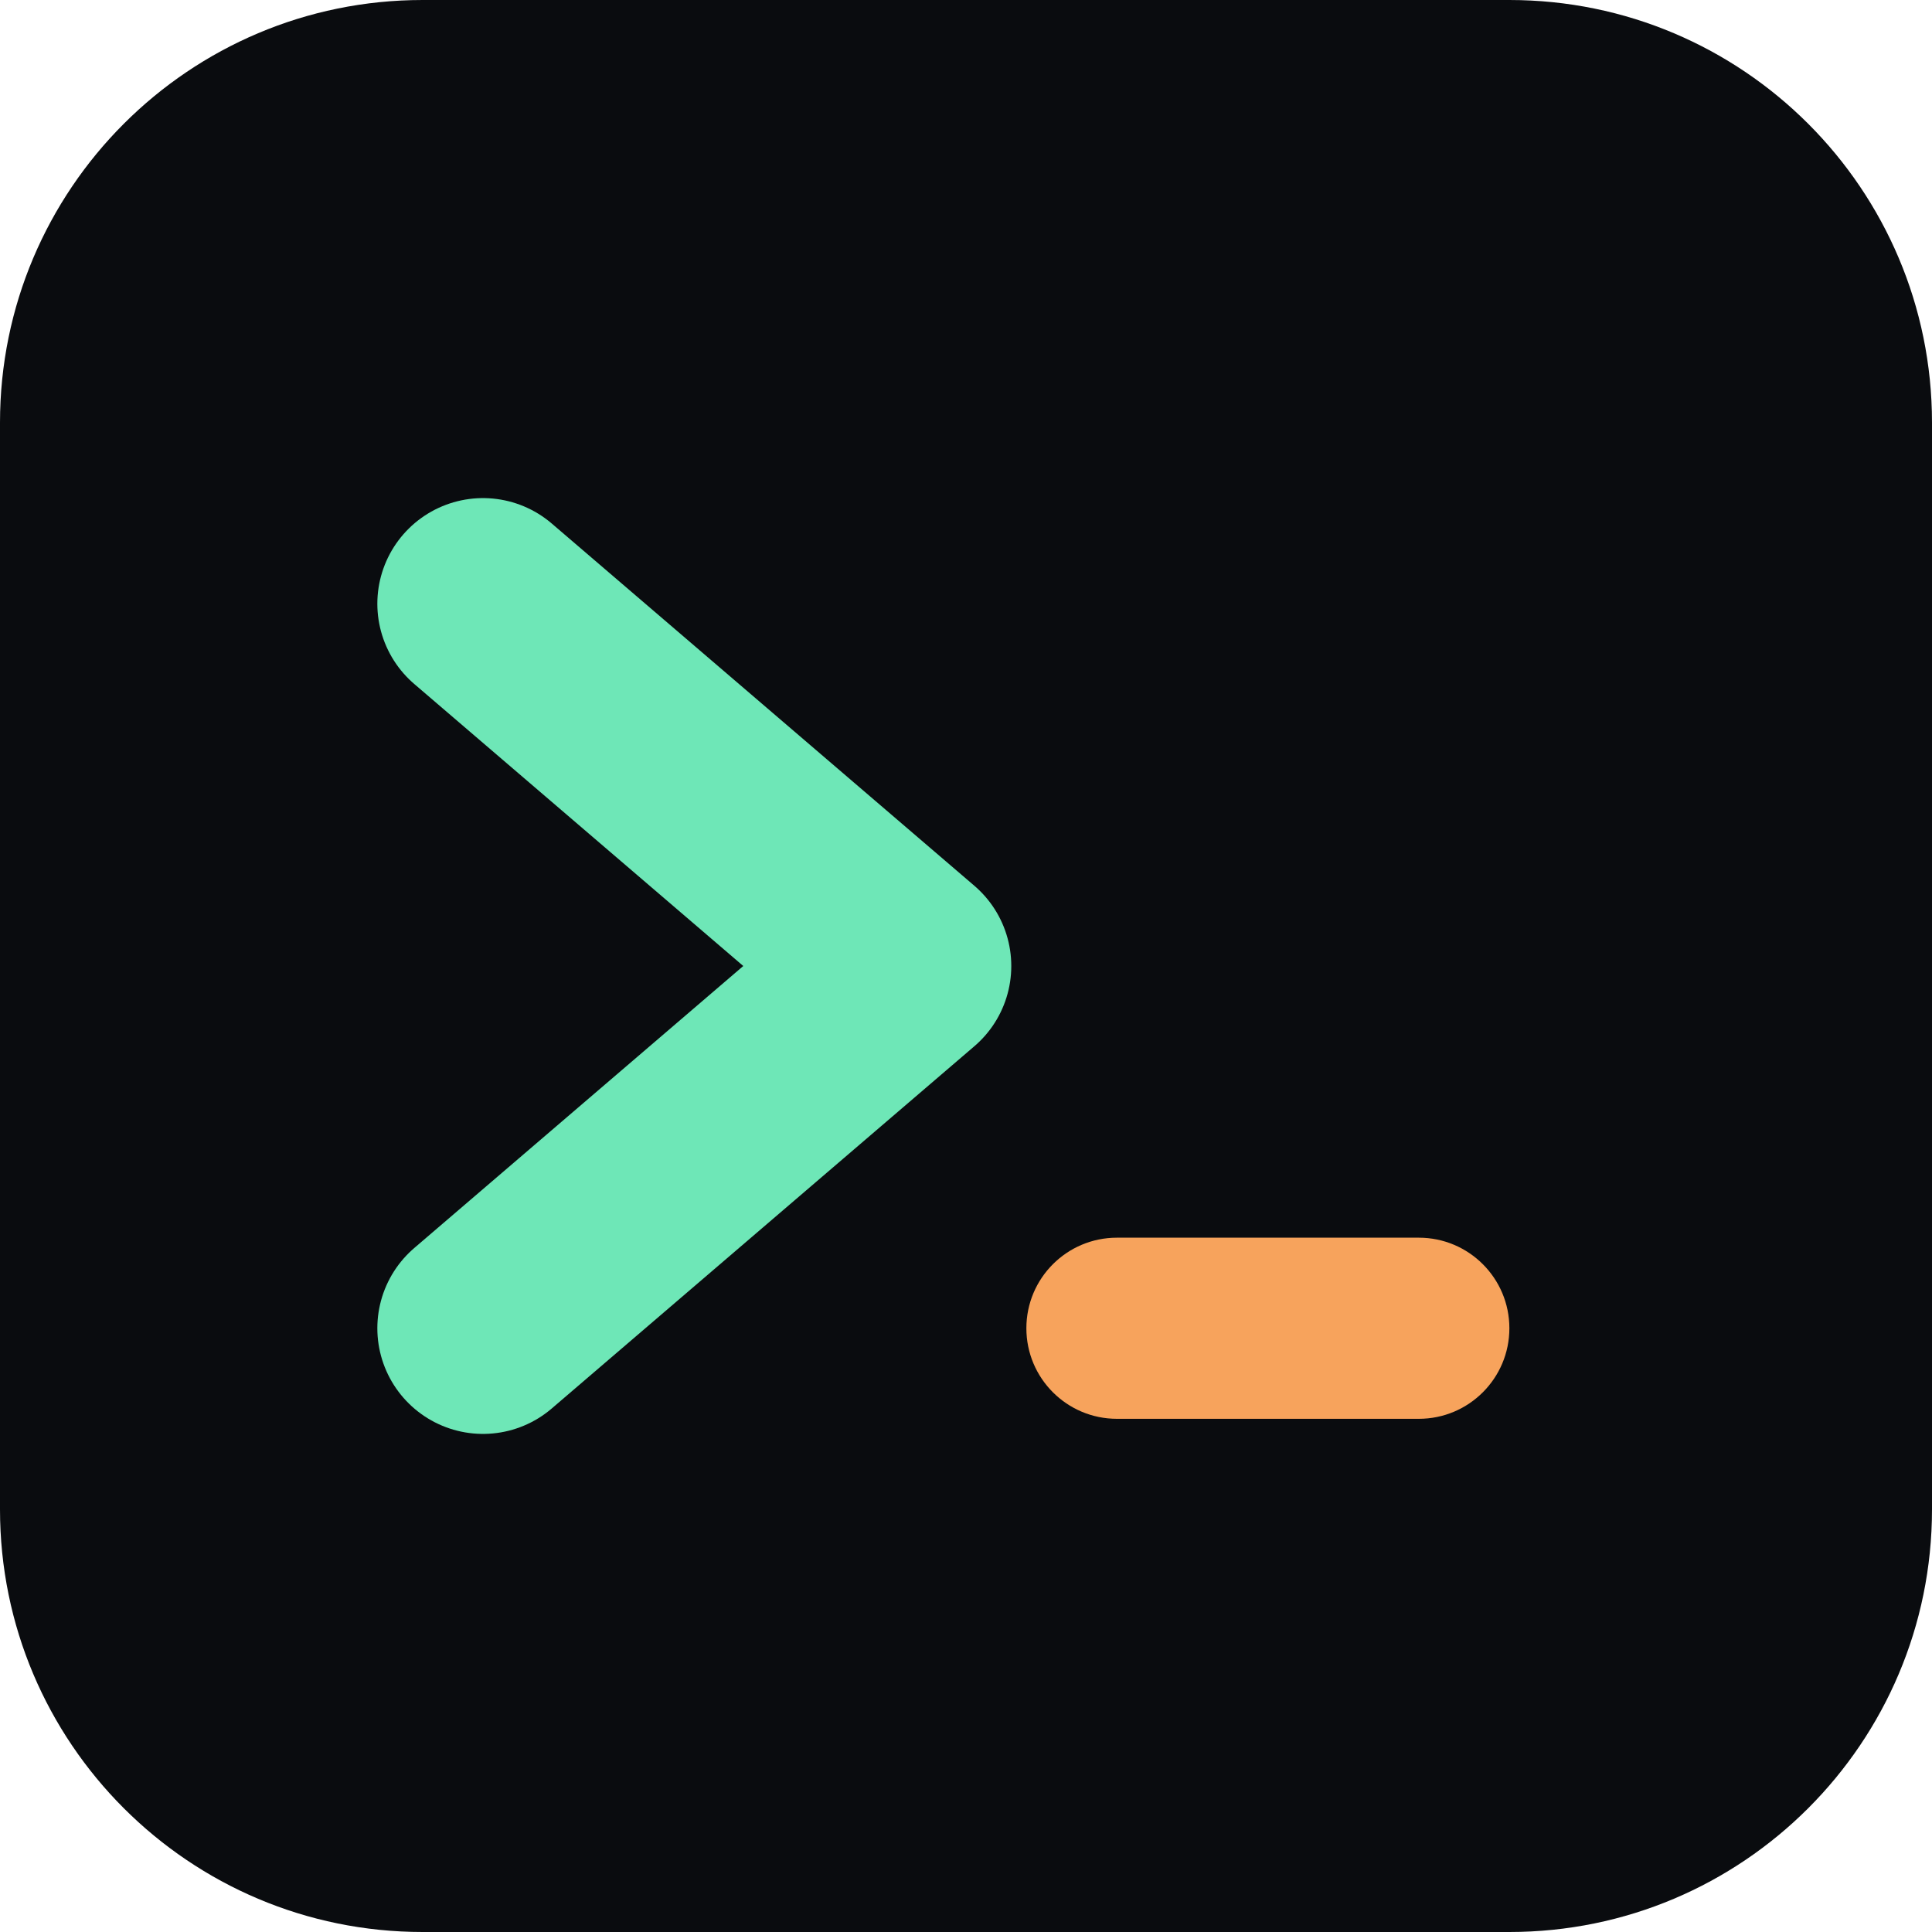
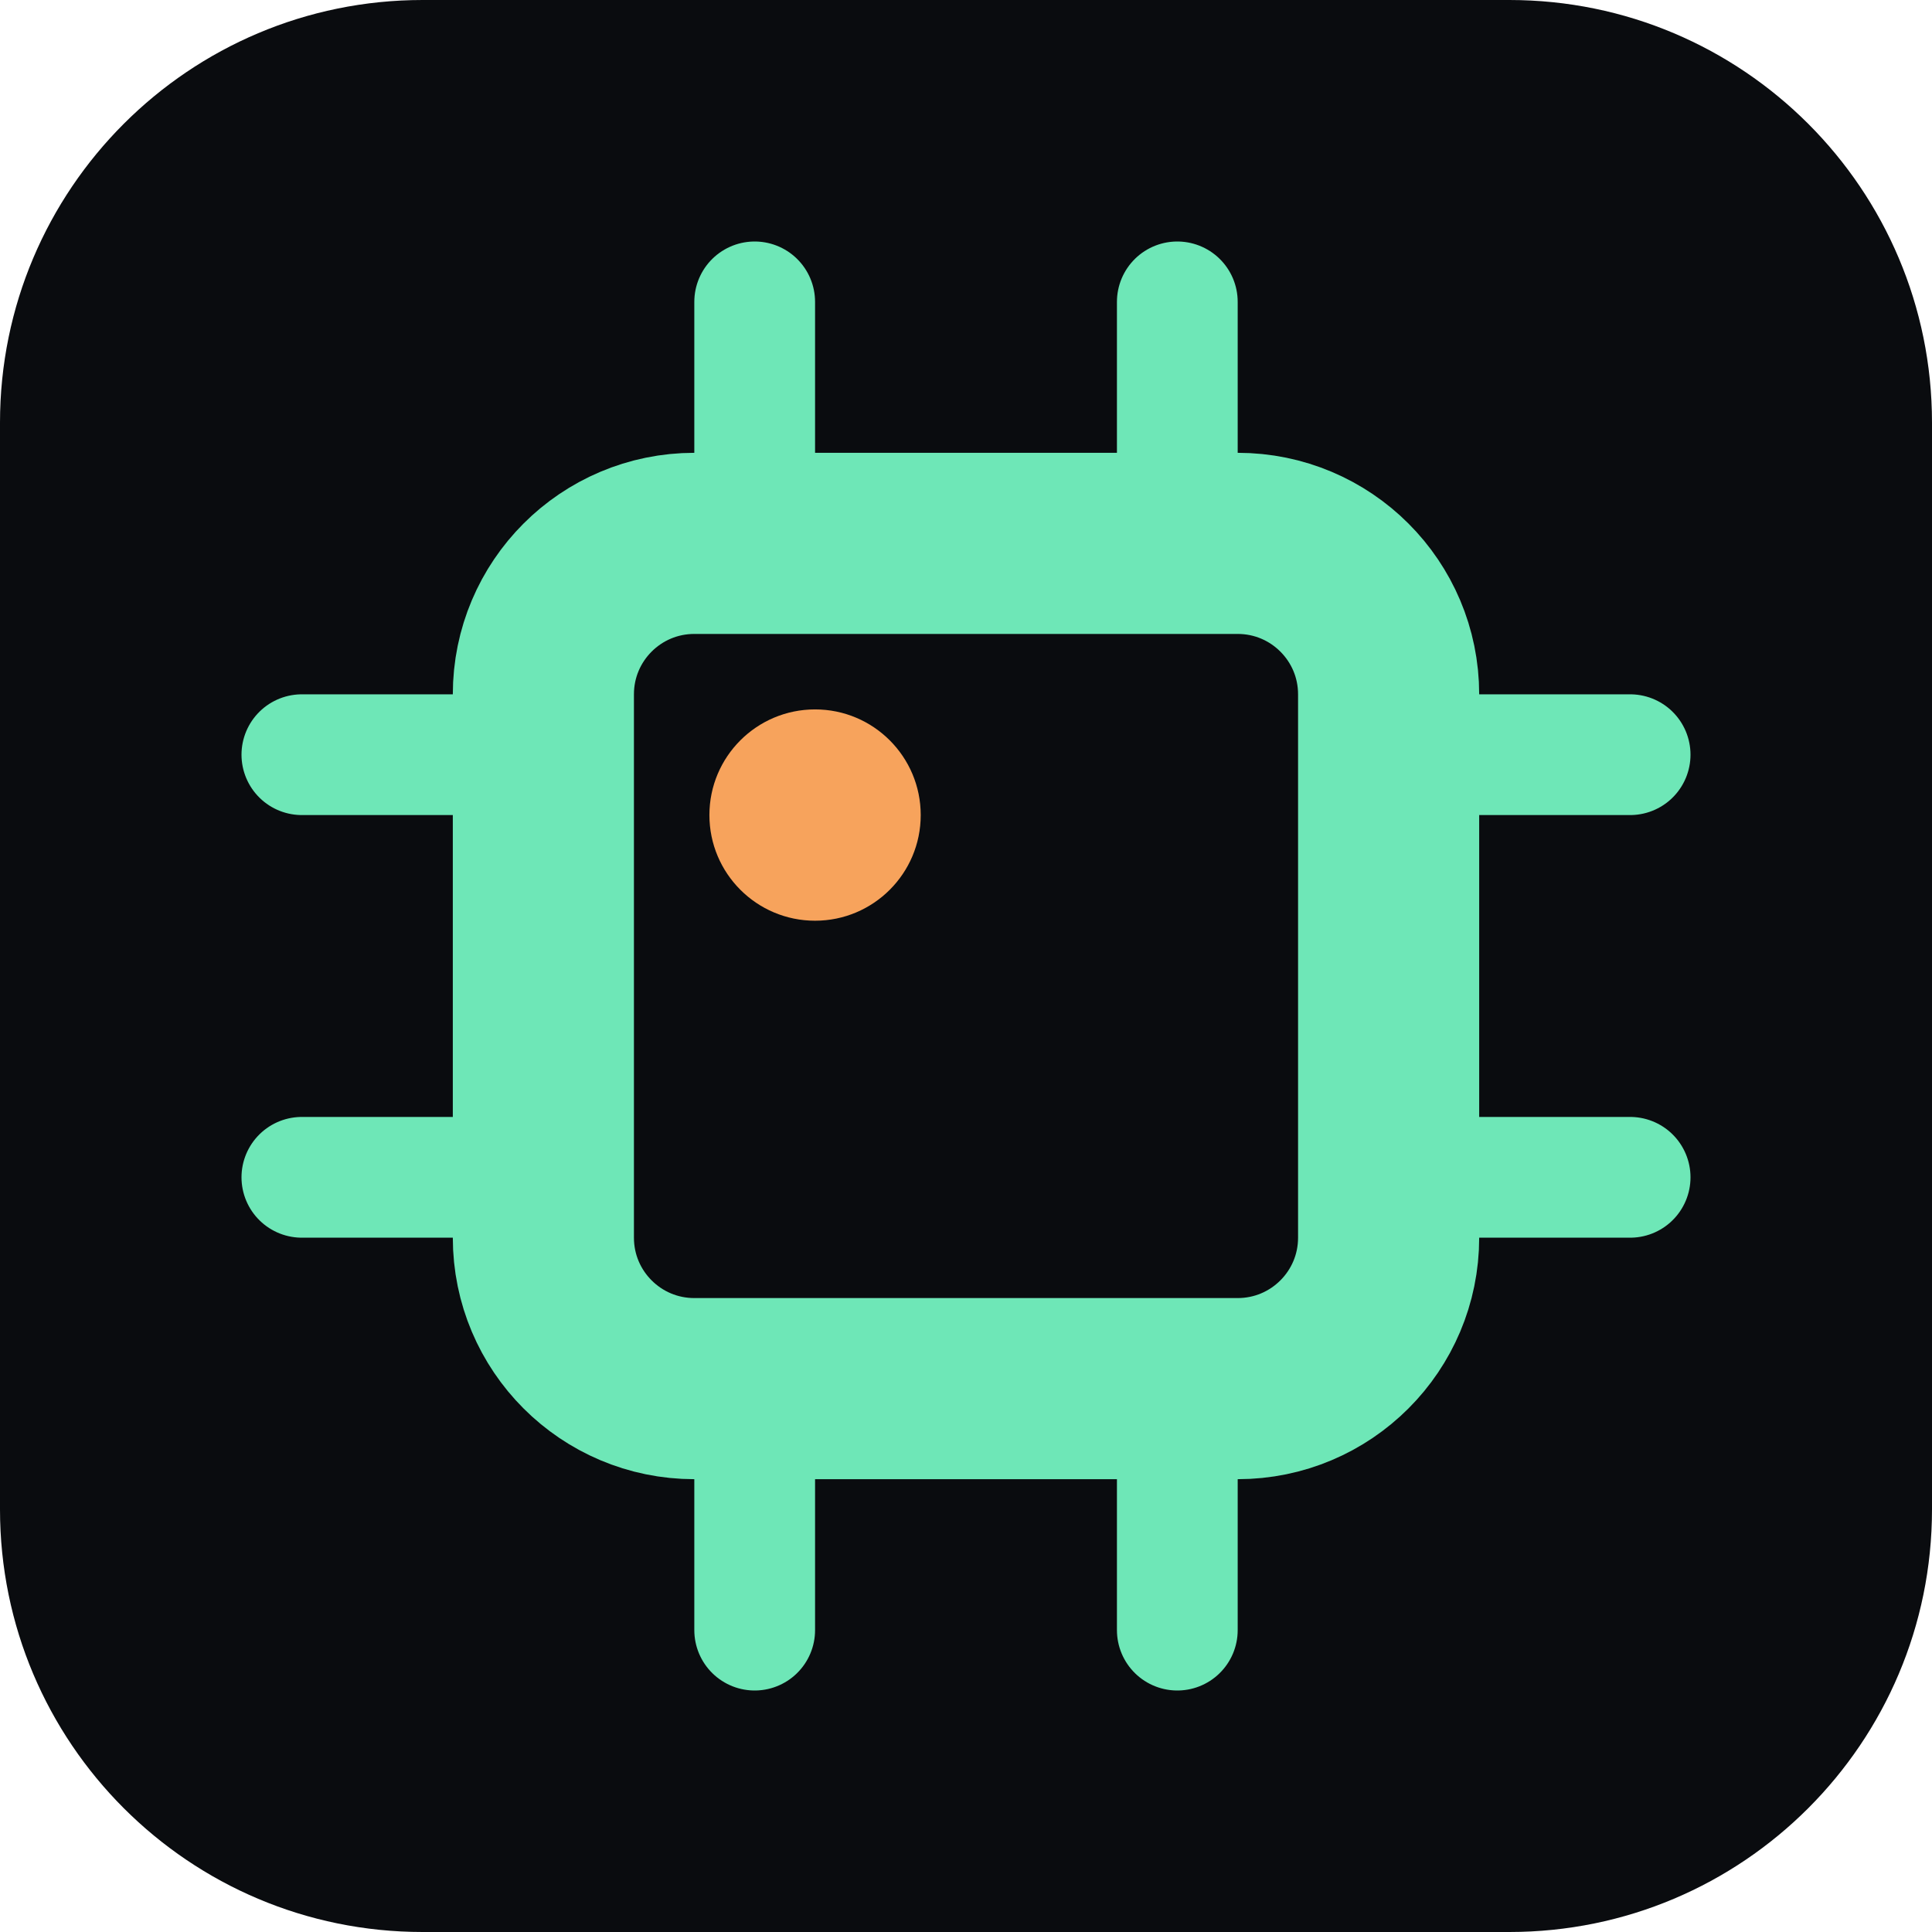
<svg xmlns="http://www.w3.org/2000/svg" viewBox="0 0 64 64">
  <rect width="64" height="64" rx="14" fill="#0a0c0f" />
-   <path d="M16 20 L30 32 L16 44" fill="none" stroke="#6ee7b7" stroke-width="7" stroke-linecap="round" stroke-linejoin="round" />
-   <rect x="34" y="41" width="16" height="6" rx="3" fill="#f7a35c" />
+   <g stroke="#6ee7b7" stroke-width="4" stroke-linecap="round">
+     <path d="M25 10v8M39 10v8M25 46v8M39 46v8M10 25h8M10 39h8M46 25h8M46 39h8" />
+   </g>
+   <rect x="18" y="18" width="28" height="28" rx="5" fill="none" stroke="#6ee7b7" stroke-width="6" />
+   <circle cx="27" cy="27" r="3.5" fill="#f7a35c" />
</svg>
